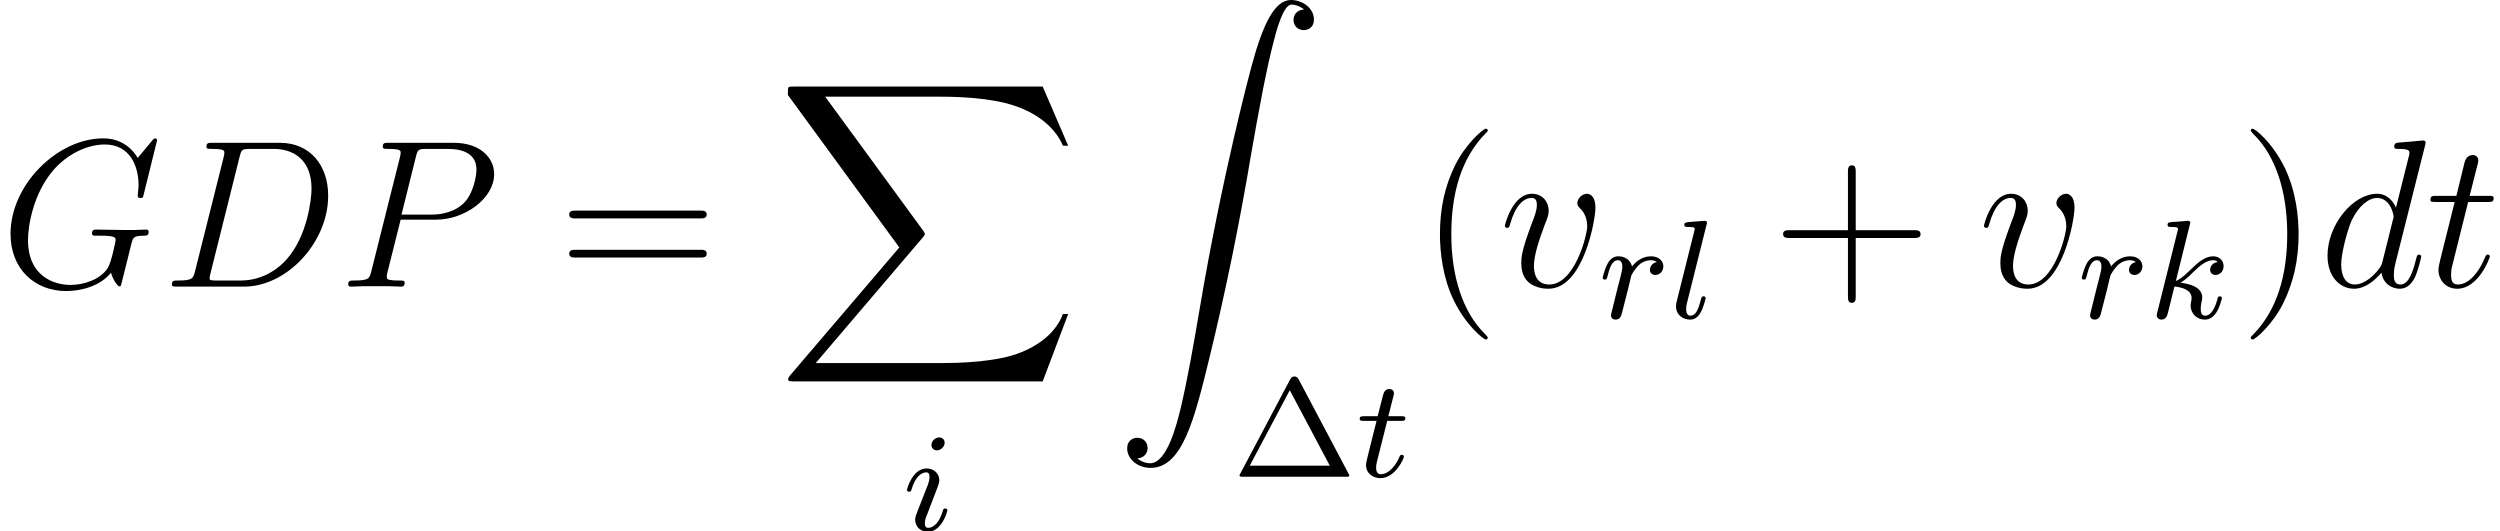
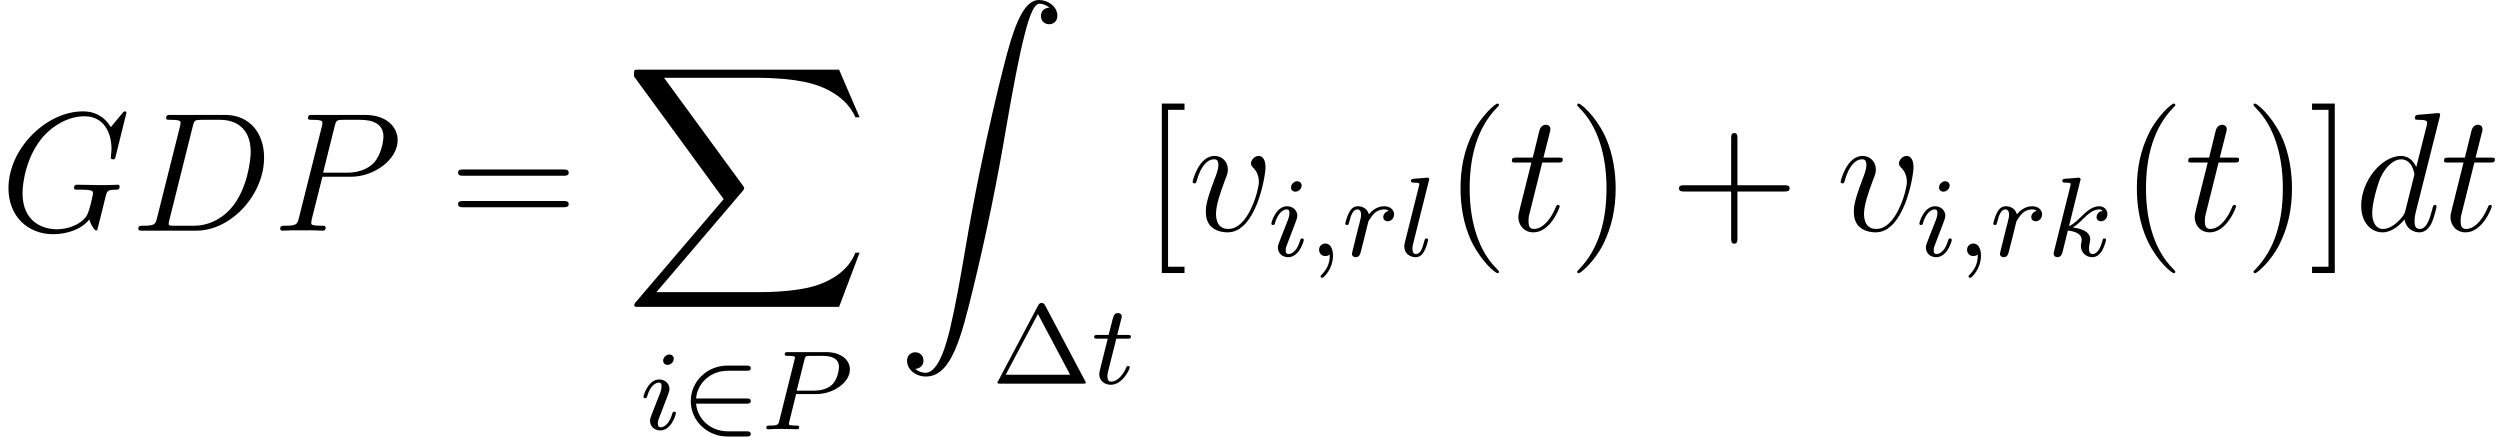
- <svg xmlns="http://www.w3.org/2000/svg" xmlns:xlink="http://www.w3.org/1999/xlink" height="34.023pt" version="1.1" viewBox="-0.239 -0.228 160.385 34.023" width="160.385pt">
+ <svg xmlns="http://www.w3.org/2000/svg" xmlns:xlink="http://www.w3.org/1999/xlink" height="34.79pt" version="1.1" viewBox="-0.239 -0.228 199.306 34.79" width="199.306pt">
  <defs>
    <path d="M15.135 16.737L16.582 12.912H16.283C15.817 14.155 14.549 14.968 13.175 15.326C12.924 15.386 11.752 15.697 9.457 15.697H2.248L8.333 8.56C8.416 8.464 8.44 8.428 8.44 8.369C8.44 8.345 8.44 8.309 8.357 8.189L2.786 0.574H9.337C10.939 0.574 12.027 0.741 12.134 0.765C12.78 0.861 13.82 1.064 14.765 1.662C15.063 1.853 15.877 2.391 16.283 3.359H16.582L15.135 0H1.004C0.729 0 0.717 0.012 0.681 0.084C0.669 0.12 0.669 0.347 0.669 0.478L6.994 9.134L0.801 16.39C0.681 16.534 0.681 16.594 0.681 16.606C0.681 16.737 0.789 16.737 1.004 16.737H15.135Z" id="g0-88" />
    <path d="M1.243 26.026C1.626 26.003 1.829 25.739 1.829 25.441C1.829 25.046 1.53 24.855 1.255 24.855C0.968 24.855 0.669 25.034 0.669 25.453C0.669 26.062 1.267 26.564 1.997 26.564C3.814 26.564 4.495 23.767 5.344 20.3C6.265 16.522 7.042 12.708 7.687 8.871C8.13 6.324 8.572 3.933 8.978 2.391C9.122 1.805 9.528 0.263 9.995 0.263C10.365 0.263 10.664 0.49 10.712 0.538C10.317 0.562 10.114 0.825 10.114 1.124C10.114 1.518 10.413 1.71 10.688 1.71C10.975 1.71 11.274 1.53 11.274 1.112C11.274 0.466 10.628 0 9.971 0C9.062 0 8.393 1.303 7.735 3.742C7.699 3.873 6.073 9.875 4.758 17.694C4.447 19.523 4.101 21.519 3.706 23.181C3.491 24.054 2.941 26.301 1.973 26.301C1.542 26.301 1.255 26.026 1.243 26.026Z" id="g0-90" />
-     <path d="M3.885 2.905C3.885 2.869 3.885 2.845 3.682 2.642C2.487 1.435 1.817 -0.538 1.817 -2.977C1.817 -5.296 2.379 -7.293 3.766 -8.703C3.885 -8.811 3.885 -8.835 3.885 -8.871C3.885 -8.942 3.826 -8.966 3.778 -8.966C3.622 -8.966 2.642 -8.106 2.056 -6.934C1.447 -5.727 1.172 -4.447 1.172 -2.977C1.172 -1.913 1.339 -0.49 1.961 0.789C2.666 2.224 3.646 3.001 3.778 3.001C3.826 3.001 3.885 2.977 3.885 2.905Z" id="g4-40" />
-     <path d="M3.371 -2.977C3.371 -3.885 3.252 -5.368 2.582 -6.755C1.877 -8.189 0.897 -8.966 0.765 -8.966C0.717 -8.966 0.658 -8.942 0.658 -8.871C0.658 -8.835 0.658 -8.811 0.861 -8.608C2.056 -7.4 2.726 -5.428 2.726 -2.989C2.726 -0.669 2.164 1.327 0.777 2.738C0.658 2.845 0.658 2.869 0.658 2.905C0.658 2.977 0.717 3.001 0.765 3.001C0.921 3.001 1.901 2.14 2.487 0.968C3.096 -0.251 3.371 -1.542 3.371 -2.977Z" id="g4-41" />
-     <path d="M4.77 -2.762H8.07C8.237 -2.762 8.452 -2.762 8.452 -2.977C8.452 -3.204 8.249 -3.204 8.07 -3.204H4.77V-6.504C4.77 -6.671 4.77 -6.886 4.555 -6.886C4.328 -6.886 4.328 -6.683 4.328 -6.504V-3.204H1.028C0.861 -3.204 0.646 -3.204 0.646 -2.989C0.646 -2.762 0.849 -2.762 1.028 -2.762H4.328V0.538C4.328 0.705 4.328 0.921 4.543 0.921C4.77 0.921 4.77 0.717 4.77 0.538V-2.762Z" id="g4-43" />
-     <path d="M8.07 -3.873C8.237 -3.873 8.452 -3.873 8.452 -4.089C8.452 -4.316 8.249 -4.316 8.07 -4.316H1.028C0.861 -4.316 0.646 -4.316 0.646 -4.101C0.646 -3.873 0.849 -3.873 1.028 -3.873H8.07ZM8.07 -1.65C8.237 -1.65 8.452 -1.65 8.452 -1.865C8.452 -2.092 8.249 -2.092 8.07 -2.092H1.028C0.861 -2.092 0.646 -2.092 0.646 -1.877C0.646 -1.65 0.849 -1.65 1.028 -1.65H8.07Z" id="g4-61" />
-     <path d="M1.877 -0.885C1.769 -0.466 1.745 -0.347 0.909 -0.347C0.681 -0.347 0.562 -0.347 0.562 -0.132C0.562 0 0.634 0 0.873 0H4.663C7.077 0 9.433 -2.499 9.433 -5.165C9.433 -6.886 8.404 -8.165 6.695 -8.165H2.857C2.63 -8.165 2.523 -8.165 2.523 -7.938C2.523 -7.819 2.63 -7.819 2.809 -7.819C3.539 -7.819 3.539 -7.723 3.539 -7.592C3.539 -7.568 3.539 -7.496 3.491 -7.317L1.877 -0.885ZM4.399 -7.352C4.507 -7.795 4.555 -7.819 5.021 -7.819H6.336C7.46 -7.819 8.488 -7.209 8.488 -5.559C8.488 -4.961 8.249 -2.881 7.089 -1.566C6.755 -1.172 5.846 -0.347 4.471 -0.347H3.108C2.941 -0.347 2.917 -0.347 2.845 -0.359C2.714 -0.371 2.702 -0.395 2.702 -0.49C2.702 -0.574 2.726 -0.646 2.75 -0.753L4.399 -7.352Z" id="g2-68" />
-     <path d="M8.919 -8.309C8.919 -8.416 8.835 -8.416 8.811 -8.416S8.739 -8.416 8.644 -8.297L7.819 -7.305C7.759 -7.4 7.52 -7.819 7.054 -8.094C6.539 -8.416 6.025 -8.416 5.846 -8.416C3.288 -8.416 0.598 -5.81 0.598 -2.989C0.598 -1.016 1.961 0.251 3.754 0.251C4.615 0.251 5.703 -0.036 6.3 -0.789C6.432 -0.335 6.695 -0.012 6.779 -0.012C6.838 -0.012 6.85 -0.048 6.862 -0.048C6.874 -0.072 6.97 -0.49 7.03 -0.705L7.221 -1.47C7.317 -1.865 7.364 -2.032 7.448 -2.391C7.568 -2.845 7.592 -2.881 8.249 -2.893C8.297 -2.893 8.44 -2.893 8.44 -3.12C8.44 -3.24 8.321 -3.24 8.285 -3.24C8.082 -3.24 7.855 -3.216 7.639 -3.216H6.994C6.492 -3.216 5.966 -3.24 5.475 -3.24C5.368 -3.24 5.224 -3.24 5.224 -3.025C5.224 -2.905 5.32 -2.905 5.32 -2.893H5.619C6.563 -2.893 6.563 -2.798 6.563 -2.618C6.563 -2.606 6.336 -1.399 6.109 -1.04C5.655 -0.371 4.71 -0.096 4.005 -0.096C3.084 -0.096 1.59 -0.574 1.59 -2.642C1.59 -3.443 1.877 -5.272 3.037 -6.623C3.79 -7.484 4.902 -8.07 5.954 -8.07C7.364 -8.07 7.867 -6.862 7.867 -5.762C7.867 -5.571 7.819 -5.308 7.819 -5.141C7.819 -5.033 7.938 -5.033 7.974 -5.033C8.106 -5.033 8.118 -5.045 8.165 -5.26L8.919 -8.309Z" id="g2-71" />
-     <path d="M3.539 -3.802H5.547C7.197 -3.802 8.847 -5.021 8.847 -6.384C8.847 -7.317 8.058 -8.165 6.551 -8.165H2.857C2.63 -8.165 2.523 -8.165 2.523 -7.938C2.523 -7.819 2.63 -7.819 2.809 -7.819C3.539 -7.819 3.539 -7.723 3.539 -7.592C3.539 -7.568 3.539 -7.496 3.491 -7.317L1.877 -0.885C1.769 -0.466 1.745 -0.347 0.909 -0.347C0.681 -0.347 0.562 -0.347 0.562 -0.132C0.562 0 0.669 0 0.741 0C0.968 0 1.207 -0.024 1.435 -0.024H2.833C3.061 -0.024 3.312 0 3.539 0C3.634 0 3.766 0 3.766 -0.227C3.766 -0.347 3.658 -0.347 3.479 -0.347C2.762 -0.347 2.75 -0.43 2.75 -0.55C2.75 -0.61 2.762 -0.693 2.774 -0.753L3.539 -3.802ZM4.399 -7.352C4.507 -7.795 4.555 -7.819 5.021 -7.819H6.205C7.101 -7.819 7.843 -7.532 7.843 -6.635C7.843 -6.324 7.687 -5.308 7.137 -4.758C6.934 -4.543 6.36 -4.089 5.272 -4.089H3.587L4.399 -7.352Z" id="g2-80" />
-     <path d="M6.013 -7.998C6.025 -8.046 6.049 -8.118 6.049 -8.177C6.049 -8.297 5.93 -8.297 5.906 -8.297C5.894 -8.297 5.308 -8.249 5.248 -8.237C5.045 -8.225 4.866 -8.201 4.651 -8.189C4.352 -8.165 4.268 -8.153 4.268 -7.938C4.268 -7.819 4.364 -7.819 4.531 -7.819C5.117 -7.819 5.129 -7.711 5.129 -7.592C5.129 -7.52 5.105 -7.424 5.093 -7.388L4.364 -4.483C4.232 -4.794 3.909 -5.272 3.288 -5.272C1.937 -5.272 0.478 -3.527 0.478 -1.757C0.478 -0.574 1.172 0.12 1.985 0.12C2.642 0.12 3.204 -0.395 3.539 -0.789C3.658 -0.084 4.22 0.12 4.579 0.12S5.224 -0.096 5.44 -0.526C5.631 -0.933 5.798 -1.662 5.798 -1.71C5.798 -1.769 5.75 -1.817 5.679 -1.817C5.571 -1.817 5.559 -1.757 5.511 -1.578C5.332 -0.873 5.105 -0.12 4.615 -0.12C4.268 -0.12 4.244 -0.43 4.244 -0.669C4.244 -0.717 4.244 -0.968 4.328 -1.303L6.013 -7.998ZM3.599 -1.423C3.539 -1.219 3.539 -1.196 3.371 -0.968C3.108 -0.634 2.582 -0.12 2.02 -0.12C1.53 -0.12 1.255 -0.562 1.255 -1.267C1.255 -1.925 1.626 -3.264 1.853 -3.766C2.26 -4.603 2.821 -5.033 3.288 -5.033C4.077 -5.033 4.232 -4.053 4.232 -3.957C4.232 -3.945 4.196 -3.79 4.184 -3.766L3.599 -1.423Z" id="g2-100" />
-     <path d="M2.403 -4.806H3.503C3.73 -4.806 3.85 -4.806 3.85 -5.021C3.85 -5.153 3.778 -5.153 3.539 -5.153H2.487L2.929 -6.898C2.977 -7.066 2.977 -7.089 2.977 -7.173C2.977 -7.364 2.821 -7.472 2.666 -7.472C2.57 -7.472 2.295 -7.436 2.2 -7.054L1.734 -5.153H0.61C0.371 -5.153 0.263 -5.153 0.263 -4.926C0.263 -4.806 0.347 -4.806 0.574 -4.806H1.638L0.849 -1.65C0.753 -1.231 0.717 -1.112 0.717 -0.956C0.717 -0.395 1.112 0.12 1.781 0.12C2.989 0.12 3.634 -1.626 3.634 -1.71C3.634 -1.781 3.587 -1.817 3.515 -1.817C3.491 -1.817 3.443 -1.817 3.419 -1.769C3.407 -1.757 3.395 -1.745 3.312 -1.554C3.061 -0.956 2.511 -0.12 1.817 -0.12C1.459 -0.12 1.435 -0.418 1.435 -0.681C1.435 -0.693 1.435 -0.921 1.47 -1.064L2.403 -4.806Z" id="g2-116" />
-     <path d="M5.464 -4.471C5.464 -5.224 5.081 -5.272 4.985 -5.272C4.698 -5.272 4.435 -4.985 4.435 -4.746C4.435 -4.603 4.519 -4.519 4.567 -4.471C4.686 -4.364 4.997 -4.041 4.997 -3.419C4.997 -2.917 4.28 -0.12 2.845 -0.12C2.116 -0.12 1.973 -0.729 1.973 -1.172C1.973 -1.769 2.248 -2.606 2.57 -3.467C2.762 -3.957 2.809 -4.077 2.809 -4.316C2.809 -4.818 2.451 -5.272 1.865 -5.272C0.765 -5.272 0.323 -3.539 0.323 -3.443C0.323 -3.395 0.371 -3.335 0.454 -3.335C0.562 -3.335 0.574 -3.383 0.622 -3.551C0.909 -4.579 1.375 -5.033 1.829 -5.033C1.937 -5.033 2.14 -5.033 2.14 -4.639C2.14 -4.328 2.008 -3.981 1.829 -3.527C1.255 -1.997 1.255 -1.626 1.255 -1.339C1.255 -1.076 1.291 -0.586 1.662 -0.251C2.092 0.12 2.69 0.12 2.798 0.12C4.782 0.12 5.464 -3.79 5.464 -4.471Z" id="g2-118" />
-     <path d="M3.762 -5.531C3.674 -5.691 3.579 -5.691 3.523 -5.691S3.371 -5.691 3.284 -5.531L0.462 -0.199C0.406 -0.112 0.406 -0.096 0.406 -0.08C0.406 0 0.47 0 0.598 0H6.448C6.583 0 6.639 0 6.639 -0.08C6.639 -0.096 6.639 -0.112 6.583 -0.199L3.762 -5.531ZM3.26 -4.91L5.531 -0.63H0.988L3.26 -4.91Z" id="g3-1" />
-     <path d="M2.375 -4.973C2.375 -5.149 2.248 -5.276 2.064 -5.276C1.857 -5.276 1.626 -5.085 1.626 -4.846C1.626 -4.67 1.753 -4.543 1.937 -4.543C2.144 -4.543 2.375 -4.734 2.375 -4.973ZM1.211 -2.048L0.781 -0.948C0.741 -0.829 0.701 -0.733 0.701 -0.598C0.701 -0.207 1.004 0.08 1.427 0.08C2.2 0.08 2.527 -1.036 2.527 -1.14C2.527 -1.219 2.463 -1.243 2.407 -1.243C2.311 -1.243 2.295 -1.188 2.271 -1.108C2.088 -0.47 1.761 -0.143 1.443 -0.143C1.347 -0.143 1.251 -0.183 1.251 -0.399C1.251 -0.59 1.307 -0.733 1.411 -0.98C1.49 -1.196 1.57 -1.411 1.658 -1.626L1.905 -2.271C1.977 -2.455 2.072 -2.702 2.072 -2.837C2.072 -3.236 1.753 -3.515 1.347 -3.515C0.574 -3.515 0.239 -2.399 0.239 -2.295C0.239 -2.224 0.295 -2.192 0.359 -2.192C0.462 -2.192 0.47 -2.24 0.494 -2.319C0.717 -3.076 1.084 -3.292 1.323 -3.292C1.435 -3.292 1.514 -3.252 1.514 -3.029C1.514 -2.949 1.506 -2.837 1.427 -2.598L1.211 -2.048Z" id="g1-105" />
-     <path d="M2.327 -5.292C2.335 -5.308 2.359 -5.412 2.359 -5.42C2.359 -5.46 2.327 -5.531 2.232 -5.531C2.2 -5.531 1.953 -5.507 1.769 -5.491L1.323 -5.46C1.148 -5.444 1.068 -5.436 1.068 -5.292C1.068 -5.181 1.18 -5.181 1.275 -5.181C1.658 -5.181 1.658 -5.133 1.658 -5.061C1.658 -5.037 1.658 -5.021 1.618 -4.878L0.486 -0.343C0.454 -0.223 0.454 -0.175 0.454 -0.167C0.454 -0.032 0.566 0.08 0.717 0.08C0.988 0.08 1.052 -0.175 1.084 -0.287C1.164 -0.622 1.371 -1.466 1.459 -1.801C1.897 -1.753 2.431 -1.602 2.431 -1.148C2.431 -1.108 2.431 -1.068 2.415 -0.988C2.391 -0.885 2.375 -0.773 2.375 -0.733C2.375 -0.263 2.726 0.08 3.188 0.08C3.523 0.08 3.73 -0.167 3.834 -0.319C4.025 -0.614 4.152 -1.092 4.152 -1.14C4.152 -1.219 4.089 -1.243 4.033 -1.243C3.937 -1.243 3.921 -1.196 3.889 -1.052C3.786 -0.677 3.579 -0.143 3.204 -0.143C2.997 -0.143 2.949 -0.319 2.949 -0.534C2.949 -0.638 2.957 -0.733 2.997 -0.917C3.005 -0.948 3.037 -1.076 3.037 -1.164C3.037 -1.817 2.216 -1.961 1.809 -2.016C2.104 -2.192 2.375 -2.463 2.471 -2.566C2.909 -2.997 3.268 -3.292 3.65 -3.292C3.754 -3.292 3.85 -3.268 3.913 -3.188C3.483 -3.132 3.483 -2.758 3.483 -2.75C3.483 -2.574 3.618 -2.455 3.794 -2.455C4.009 -2.455 4.248 -2.63 4.248 -2.957C4.248 -3.228 4.057 -3.515 3.658 -3.515C3.196 -3.515 2.782 -3.164 2.327 -2.71C1.865 -2.256 1.666 -2.168 1.538 -2.112L2.327 -5.292Z" id="g1-107" />
-     <path d="M2.088 -5.292C2.096 -5.308 2.12 -5.412 2.12 -5.42C2.12 -5.46 2.088 -5.531 1.993 -5.531L1.188 -5.468C0.893 -5.444 0.829 -5.436 0.829 -5.292C0.829 -5.181 0.94 -5.181 1.036 -5.181C1.419 -5.181 1.419 -5.133 1.419 -5.061C1.419 -5.037 1.419 -5.021 1.379 -4.878L0.391 -0.925C0.359 -0.797 0.359 -0.677 0.359 -0.669C0.359 -0.175 0.765 0.08 1.164 0.08C1.506 0.08 1.69 -0.191 1.777 -0.367C1.921 -0.63 2.04 -1.1 2.04 -1.14C2.04 -1.188 2.016 -1.243 1.913 -1.243C1.841 -1.243 1.817 -1.203 1.817 -1.196C1.801 -1.172 1.761 -1.028 1.737 -0.94C1.618 -0.478 1.466 -0.143 1.18 -0.143C0.988 -0.143 0.933 -0.327 0.933 -0.518C0.933 -0.669 0.956 -0.757 0.98 -0.861L2.088 -5.292Z" id="g1-108" />
-     <path d="M1.538 -1.1C1.626 -1.443 1.714 -1.785 1.793 -2.136C1.801 -2.152 1.857 -2.383 1.865 -2.423C1.889 -2.495 2.088 -2.821 2.295 -3.021C2.55 -3.252 2.821 -3.292 2.965 -3.292C3.053 -3.292 3.196 -3.284 3.308 -3.188C2.965 -3.116 2.917 -2.821 2.917 -2.75C2.917 -2.574 3.053 -2.455 3.228 -2.455C3.443 -2.455 3.682 -2.63 3.682 -2.949C3.682 -3.236 3.435 -3.515 2.981 -3.515C2.439 -3.515 2.072 -3.156 1.905 -2.941C1.745 -3.515 1.203 -3.515 1.124 -3.515C0.837 -3.515 0.638 -3.332 0.51 -3.084C0.327 -2.726 0.239 -2.319 0.239 -2.295C0.239 -2.224 0.295 -2.192 0.359 -2.192C0.462 -2.192 0.47 -2.224 0.526 -2.431C0.622 -2.821 0.765 -3.292 1.1 -3.292C1.307 -3.292 1.355 -3.092 1.355 -2.917C1.355 -2.774 1.315 -2.622 1.251 -2.359C1.235 -2.295 1.116 -1.825 1.084 -1.714L0.789 -0.518C0.757 -0.399 0.709 -0.199 0.709 -0.167C0.709 0.016 0.861 0.08 0.964 0.08C1.243 0.08 1.299 -0.143 1.363 -0.414L1.538 -1.1Z" id="g1-114" />
-     <path d="M1.761 -3.172H2.542C2.694 -3.172 2.79 -3.172 2.79 -3.324C2.79 -3.435 2.686 -3.435 2.55 -3.435H1.825L2.112 -4.567C2.144 -4.686 2.144 -4.726 2.144 -4.734C2.144 -4.902 2.016 -4.981 1.881 -4.981C1.61 -4.981 1.554 -4.766 1.466 -4.407L1.219 -3.435H0.454C0.303 -3.435 0.199 -3.435 0.199 -3.284C0.199 -3.172 0.303 -3.172 0.438 -3.172H1.156L0.677 -1.259C0.63 -1.06 0.558 -0.781 0.558 -0.669C0.558 -0.191 0.948 0.08 1.371 0.08C2.224 0.08 2.71 -1.044 2.71 -1.14C2.71 -1.227 2.638 -1.243 2.59 -1.243C2.503 -1.243 2.495 -1.211 2.439 -1.092C2.279 -0.709 1.881 -0.143 1.395 -0.143C1.227 -0.143 1.132 -0.255 1.132 -0.518C1.132 -0.669 1.156 -0.757 1.18 -0.861L1.761 -3.172Z" id="g1-116" />
+     <path d="M3.762 -5.531C3.674 -5.691 3.579 -5.691 3.523 -5.691S3.371 -5.691 3.284 -5.531L0.462 -0.199C0.406 -0.112 0.406 -0.096 0.406 -0.08C0.406 0 0.47 0 0.598 0H6.448C6.583 0 6.639 0 6.639 -0.08C6.639 -0.096 6.639 -0.112 6.583 -0.199L3.762 -5.531ZM3.26 -4.91L5.531 -0.63H0.988L3.26 -4.91Z" id="g4-1" />
+     <path d="M1.49 -0.12C1.49 0.399 1.379 0.853 0.885 1.347C0.853 1.371 0.837 1.387 0.837 1.427C0.837 1.49 0.901 1.538 0.956 1.538C1.052 1.538 1.714 0.909 1.714 -0.024C1.714 -0.534 1.522 -0.885 1.172 -0.885C0.893 -0.885 0.733 -0.662 0.733 -0.446C0.733 -0.223 0.885 0 1.18 0C1.371 0 1.49 -0.112 1.49 -0.12Z" id="g2-59" />
+     <path d="M2.511 -2.487H3.961C5.109 -2.487 6.304 -3.284 6.304 -4.224C6.304 -4.902 5.667 -5.444 4.639 -5.444H1.953C1.809 -5.444 1.706 -5.444 1.706 -5.292C1.706 -5.181 1.809 -5.181 1.937 -5.181C2.2 -5.181 2.431 -5.181 2.431 -5.053C2.431 -5.021 2.423 -5.013 2.399 -4.91L1.331 -0.63C1.259 -0.335 1.243 -0.263 0.677 -0.263C0.494 -0.263 0.406 -0.263 0.406 -0.112C0.406 -0.08 0.43 0 0.534 0C0.685 0 0.877 -0.016 1.028 -0.024H1.538C2.303 -0.024 2.511 0 2.566 0C2.614 0 2.726 0 2.726 -0.151C2.726 -0.263 2.622 -0.263 2.487 -0.263C2.463 -0.263 2.319 -0.263 2.184 -0.279C2.016 -0.295 2.001 -0.319 2.001 -0.391C2.001 -0.43 2.016 -0.478 2.024 -0.518L2.511 -2.487ZM3.092 -4.886C3.164 -5.157 3.172 -5.181 3.499 -5.181H4.376C5.029 -5.181 5.531 -4.989 5.531 -4.399C5.531 -4.296 5.491 -3.587 5.045 -3.148C4.926 -3.029 4.543 -2.726 3.762 -2.726H2.55L3.092 -4.886Z" id="g2-80" />
+     <path d="M2.375 -4.973C2.375 -5.149 2.248 -5.276 2.064 -5.276C1.857 -5.276 1.626 -5.085 1.626 -4.846C1.626 -4.67 1.753 -4.543 1.937 -4.543C2.144 -4.543 2.375 -4.734 2.375 -4.973ZM1.211 -2.048L0.781 -0.948C0.741 -0.829 0.701 -0.733 0.701 -0.598C0.701 -0.207 1.004 0.08 1.427 0.08C2.2 0.08 2.527 -1.036 2.527 -1.14C2.527 -1.219 2.463 -1.243 2.407 -1.243C2.311 -1.243 2.295 -1.188 2.271 -1.108C2.088 -0.47 1.761 -0.143 1.443 -0.143C1.347 -0.143 1.251 -0.183 1.251 -0.399C1.251 -0.59 1.307 -0.733 1.411 -0.98C1.49 -1.196 1.57 -1.411 1.658 -1.626L1.905 -2.271C1.977 -2.455 2.072 -2.702 2.072 -2.837C2.072 -3.236 1.753 -3.515 1.347 -3.515C0.574 -3.515 0.239 -2.399 0.239 -2.295C0.239 -2.224 0.295 -2.192 0.359 -2.192C0.462 -2.192 0.47 -2.24 0.494 -2.319C0.717 -3.076 1.084 -3.292 1.323 -3.292C1.435 -3.292 1.514 -3.252 1.514 -3.029C1.514 -2.949 1.506 -2.837 1.427 -2.598L1.211 -2.048Z" id="g2-105" />
+     <path d="M2.327 -5.292C2.335 -5.308 2.359 -5.412 2.359 -5.42C2.359 -5.46 2.327 -5.531 2.232 -5.531C2.2 -5.531 1.953 -5.507 1.769 -5.491L1.323 -5.46C1.148 -5.444 1.068 -5.436 1.068 -5.292C1.068 -5.181 1.18 -5.181 1.275 -5.181C1.658 -5.181 1.658 -5.133 1.658 -5.061C1.658 -5.037 1.658 -5.021 1.618 -4.878L0.486 -0.343C0.454 -0.223 0.454 -0.175 0.454 -0.167C0.454 -0.032 0.566 0.08 0.717 0.08C0.988 0.08 1.052 -0.175 1.084 -0.287C1.164 -0.622 1.371 -1.466 1.459 -1.801C1.897 -1.753 2.431 -1.602 2.431 -1.148C2.431 -1.108 2.431 -1.068 2.415 -0.988C2.391 -0.885 2.375 -0.773 2.375 -0.733C2.375 -0.263 2.726 0.08 3.188 0.08C3.523 0.08 3.73 -0.167 3.834 -0.319C4.025 -0.614 4.152 -1.092 4.152 -1.14C4.152 -1.219 4.089 -1.243 4.033 -1.243C3.937 -1.243 3.921 -1.196 3.889 -1.052C3.786 -0.677 3.579 -0.143 3.204 -0.143C2.997 -0.143 2.949 -0.319 2.949 -0.534C2.949 -0.638 2.957 -0.733 2.997 -0.917C3.005 -0.948 3.037 -1.076 3.037 -1.164C3.037 -1.817 2.216 -1.961 1.809 -2.016C2.104 -2.192 2.375 -2.463 2.471 -2.566C2.909 -2.997 3.268 -3.292 3.65 -3.292C3.754 -3.292 3.85 -3.268 3.913 -3.188C3.483 -3.132 3.483 -2.758 3.483 -2.75C3.483 -2.574 3.618 -2.455 3.794 -2.455C4.009 -2.455 4.248 -2.63 4.248 -2.957C4.248 -3.228 4.057 -3.515 3.658 -3.515C3.196 -3.515 2.782 -3.164 2.327 -2.71C1.865 -2.256 1.666 -2.168 1.538 -2.112L2.327 -5.292Z" id="g2-107" />
+     <path d="M2.088 -5.292C2.096 -5.308 2.12 -5.412 2.12 -5.42C2.12 -5.46 2.088 -5.531 1.993 -5.531L1.188 -5.468C0.893 -5.444 0.829 -5.436 0.829 -5.292C0.829 -5.181 0.94 -5.181 1.036 -5.181C1.419 -5.181 1.419 -5.133 1.419 -5.061C1.419 -5.037 1.419 -5.021 1.379 -4.878L0.391 -0.925C0.359 -0.797 0.359 -0.677 0.359 -0.669C0.359 -0.175 0.765 0.08 1.164 0.08C1.506 0.08 1.69 -0.191 1.777 -0.367C1.921 -0.63 2.04 -1.1 2.04 -1.14C2.04 -1.188 2.016 -1.243 1.913 -1.243C1.841 -1.243 1.817 -1.203 1.817 -1.196C1.801 -1.172 1.761 -1.028 1.737 -0.94C1.618 -0.478 1.466 -0.143 1.18 -0.143C0.988 -0.143 0.933 -0.327 0.933 -0.518C0.933 -0.669 0.956 -0.757 0.98 -0.861L2.088 -5.292Z" id="g2-108" />
+     <path d="M1.538 -1.1C1.626 -1.443 1.714 -1.785 1.793 -2.136C1.801 -2.152 1.857 -2.383 1.865 -2.423C1.889 -2.495 2.088 -2.821 2.295 -3.021C2.55 -3.252 2.821 -3.292 2.965 -3.292C3.053 -3.292 3.196 -3.284 3.308 -3.188C2.965 -3.116 2.917 -2.821 2.917 -2.75C2.917 -2.574 3.053 -2.455 3.228 -2.455C3.443 -2.455 3.682 -2.63 3.682 -2.949C3.682 -3.236 3.435 -3.515 2.981 -3.515C2.439 -3.515 2.072 -3.156 1.905 -2.941C1.745 -3.515 1.203 -3.515 1.124 -3.515C0.837 -3.515 0.638 -3.332 0.51 -3.084C0.327 -2.726 0.239 -2.319 0.239 -2.295C0.239 -2.224 0.295 -2.192 0.359 -2.192C0.462 -2.192 0.47 -2.224 0.526 -2.431C0.622 -2.821 0.765 -3.292 1.1 -3.292C1.307 -3.292 1.355 -3.092 1.355 -2.917C1.355 -2.774 1.315 -2.622 1.251 -2.359C1.235 -2.295 1.116 -1.825 1.084 -1.714L0.789 -0.518C0.757 -0.399 0.709 -0.199 0.709 -0.167C0.709 0.016 0.861 0.08 0.964 0.08C1.243 0.08 1.299 -0.143 1.363 -0.414L1.538 -1.1Z" id="g2-114" />
+     <path d="M1.761 -3.172H2.542C2.694 -3.172 2.79 -3.172 2.79 -3.324C2.79 -3.435 2.686 -3.435 2.55 -3.435H1.825L2.112 -4.567C2.144 -4.686 2.144 -4.726 2.144 -4.734C2.144 -4.902 2.016 -4.981 1.881 -4.981C1.61 -4.981 1.554 -4.766 1.466 -4.407L1.219 -3.435H0.454C0.303 -3.435 0.199 -3.435 0.199 -3.284C0.199 -3.172 0.303 -3.172 0.438 -3.172H1.156L0.677 -1.259C0.63 -1.06 0.558 -0.781 0.558 -0.669C0.558 -0.191 0.948 0.08 1.371 0.08C2.224 0.08 2.71 -1.044 2.71 -1.14C2.71 -1.227 2.638 -1.243 2.59 -1.243C2.503 -1.243 2.495 -1.211 2.439 -1.092C2.279 -0.709 1.881 -0.143 1.395 -0.143C1.227 -0.143 1.132 -0.255 1.132 -0.518C1.132 -0.669 1.156 -0.757 1.18 -0.861L1.761 -3.172Z" id="g2-116" />
+     <path d="M1.877 -0.885C1.769 -0.466 1.745 -0.347 0.909 -0.347C0.681 -0.347 0.562 -0.347 0.562 -0.132C0.562 0 0.634 0 0.873 0H4.663C7.077 0 9.433 -2.499 9.433 -5.165C9.433 -6.886 8.404 -8.165 6.695 -8.165H2.857C2.63 -8.165 2.523 -8.165 2.523 -7.938C2.523 -7.819 2.63 -7.819 2.809 -7.819C3.539 -7.819 3.539 -7.723 3.539 -7.592C3.539 -7.568 3.539 -7.496 3.491 -7.317L1.877 -0.885ZM4.399 -7.352C4.507 -7.795 4.555 -7.819 5.021 -7.819H6.336C7.46 -7.819 8.488 -7.209 8.488 -5.559C8.488 -4.961 8.249 -2.881 7.089 -1.566C6.755 -1.172 5.846 -0.347 4.471 -0.347H3.108C2.941 -0.347 2.917 -0.347 2.845 -0.359C2.714 -0.371 2.702 -0.395 2.702 -0.49C2.702 -0.574 2.726 -0.646 2.75 -0.753L4.399 -7.352Z" id="g3-68" />
+     <path d="M8.919 -8.309C8.919 -8.416 8.835 -8.416 8.811 -8.416S8.739 -8.416 8.644 -8.297L7.819 -7.305C7.759 -7.4 7.52 -7.819 7.054 -8.094C6.539 -8.416 6.025 -8.416 5.846 -8.416C3.288 -8.416 0.598 -5.81 0.598 -2.989C0.598 -1.016 1.961 0.251 3.754 0.251C4.615 0.251 5.703 -0.036 6.3 -0.789C6.432 -0.335 6.695 -0.012 6.779 -0.012C6.838 -0.012 6.85 -0.048 6.862 -0.048C6.874 -0.072 6.97 -0.49 7.03 -0.705L7.221 -1.47C7.317 -1.865 7.364 -2.032 7.448 -2.391C7.568 -2.845 7.592 -2.881 8.249 -2.893C8.297 -2.893 8.44 -2.893 8.44 -3.12C8.44 -3.24 8.321 -3.24 8.285 -3.24C8.082 -3.24 7.855 -3.216 7.639 -3.216H6.994C6.492 -3.216 5.966 -3.24 5.475 -3.24C5.368 -3.24 5.224 -3.24 5.224 -3.025C5.224 -2.905 5.32 -2.905 5.32 -2.893H5.619C6.563 -2.893 6.563 -2.798 6.563 -2.618C6.563 -2.606 6.336 -1.399 6.109 -1.04C5.655 -0.371 4.71 -0.096 4.005 -0.096C3.084 -0.096 1.59 -0.574 1.59 -2.642C1.59 -3.443 1.877 -5.272 3.037 -6.623C3.79 -7.484 4.902 -8.07 5.954 -8.07C7.364 -8.07 7.867 -6.862 7.867 -5.762C7.867 -5.571 7.819 -5.308 7.819 -5.141C7.819 -5.033 7.938 -5.033 7.974 -5.033C8.106 -5.033 8.118 -5.045 8.165 -5.26L8.919 -8.309Z" id="g3-71" />
+     <path d="M3.539 -3.802H5.547C7.197 -3.802 8.847 -5.021 8.847 -6.384C8.847 -7.317 8.058 -8.165 6.551 -8.165H2.857C2.63 -8.165 2.523 -8.165 2.523 -7.938C2.523 -7.819 2.63 -7.819 2.809 -7.819C3.539 -7.819 3.539 -7.723 3.539 -7.592C3.539 -7.568 3.539 -7.496 3.491 -7.317L1.877 -0.885C1.769 -0.466 1.745 -0.347 0.909 -0.347C0.681 -0.347 0.562 -0.347 0.562 -0.132C0.562 0 0.669 0 0.741 0C0.968 0 1.207 -0.024 1.435 -0.024H2.833C3.061 -0.024 3.312 0 3.539 0C3.634 0 3.766 0 3.766 -0.227C3.766 -0.347 3.658 -0.347 3.479 -0.347C2.762 -0.347 2.75 -0.43 2.75 -0.55C2.75 -0.61 2.762 -0.693 2.774 -0.753L3.539 -3.802ZM4.399 -7.352C4.507 -7.795 4.555 -7.819 5.021 -7.819H6.205C7.101 -7.819 7.843 -7.532 7.843 -6.635C7.843 -6.324 7.687 -5.308 7.137 -4.758C6.934 -4.543 6.36 -4.089 5.272 -4.089H3.587L4.399 -7.352Z" id="g3-80" />
+     <path d="M6.013 -7.998C6.025 -8.046 6.049 -8.118 6.049 -8.177C6.049 -8.297 5.93 -8.297 5.906 -8.297C5.894 -8.297 5.308 -8.249 5.248 -8.237C5.045 -8.225 4.866 -8.201 4.651 -8.189C4.352 -8.165 4.268 -8.153 4.268 -7.938C4.268 -7.819 4.364 -7.819 4.531 -7.819C5.117 -7.819 5.129 -7.711 5.129 -7.592C5.129 -7.52 5.105 -7.424 5.093 -7.388L4.364 -4.483C4.232 -4.794 3.909 -5.272 3.288 -5.272C1.937 -5.272 0.478 -3.527 0.478 -1.757C0.478 -0.574 1.172 0.12 1.985 0.12C2.642 0.12 3.204 -0.395 3.539 -0.789C3.658 -0.084 4.22 0.12 4.579 0.12S5.224 -0.096 5.44 -0.526C5.631 -0.933 5.798 -1.662 5.798 -1.71C5.798 -1.769 5.75 -1.817 5.679 -1.817C5.571 -1.817 5.559 -1.757 5.511 -1.578C5.332 -0.873 5.105 -0.12 4.615 -0.12C4.268 -0.12 4.244 -0.43 4.244 -0.669C4.244 -0.717 4.244 -0.968 4.328 -1.303L6.013 -7.998ZM3.599 -1.423C3.539 -1.219 3.539 -1.196 3.371 -0.968C3.108 -0.634 2.582 -0.12 2.02 -0.12C1.53 -0.12 1.255 -0.562 1.255 -1.267C1.255 -1.925 1.626 -3.264 1.853 -3.766C2.26 -4.603 2.821 -5.033 3.288 -5.033C4.077 -5.033 4.232 -4.053 4.232 -3.957C4.232 -3.945 4.196 -3.79 4.184 -3.766L3.599 -1.423Z" id="g3-100" />
+     <path d="M2.403 -4.806H3.503C3.73 -4.806 3.85 -4.806 3.85 -5.021C3.85 -5.153 3.778 -5.153 3.539 -5.153H2.487L2.929 -6.898C2.977 -7.066 2.977 -7.089 2.977 -7.173C2.977 -7.364 2.821 -7.472 2.666 -7.472C2.57 -7.472 2.295 -7.436 2.2 -7.054L1.734 -5.153H0.61C0.371 -5.153 0.263 -5.153 0.263 -4.926C0.263 -4.806 0.347 -4.806 0.574 -4.806H1.638L0.849 -1.65C0.753 -1.231 0.717 -1.112 0.717 -0.956C0.717 -0.395 1.112 0.12 1.781 0.12C2.989 0.12 3.634 -1.626 3.634 -1.71C3.634 -1.781 3.587 -1.817 3.515 -1.817C3.491 -1.817 3.443 -1.817 3.419 -1.769C3.407 -1.757 3.395 -1.745 3.312 -1.554C3.061 -0.956 2.511 -0.12 1.817 -0.12C1.459 -0.12 1.435 -0.418 1.435 -0.681C1.435 -0.693 1.435 -0.921 1.47 -1.064L2.403 -4.806Z" id="g3-116" />
+     <path d="M5.464 -4.471C5.464 -5.224 5.081 -5.272 4.985 -5.272C4.698 -5.272 4.435 -4.985 4.435 -4.746C4.435 -4.603 4.519 -4.519 4.567 -4.471C4.686 -4.364 4.997 -4.041 4.997 -3.419C4.997 -2.917 4.28 -0.12 2.845 -0.12C2.116 -0.12 1.973 -0.729 1.973 -1.172C1.973 -1.769 2.248 -2.606 2.57 -3.467C2.762 -3.957 2.809 -4.077 2.809 -4.316C2.809 -4.818 2.451 -5.272 1.865 -5.272C0.765 -5.272 0.323 -3.539 0.323 -3.443C0.323 -3.395 0.371 -3.335 0.454 -3.335C0.562 -3.335 0.574 -3.383 0.622 -3.551C0.909 -4.579 1.375 -5.033 1.829 -5.033C1.937 -5.033 2.14 -5.033 2.14 -4.639C2.14 -4.328 2.008 -3.981 1.829 -3.527C1.255 -1.997 1.255 -1.626 1.255 -1.339C1.255 -1.076 1.291 -0.586 1.662 -0.251C2.092 0.12 2.69 0.12 2.798 0.12C4.782 0.12 5.464 -3.79 5.464 -4.471Z" id="g3-118" />
+     <path d="M4.631 -1.809C4.758 -1.809 4.934 -1.809 4.934 -1.993S4.758 -2.176 4.631 -2.176H1.076C1.18 -3.284 2.104 -4.129 3.316 -4.129H4.631C4.758 -4.129 4.934 -4.129 4.934 -4.312S4.758 -4.495 4.631 -4.495H3.292C1.857 -4.495 0.701 -3.379 0.701 -1.993C0.701 -0.598 1.865 0.51 3.292 0.51H4.631C4.758 0.51 4.934 0.51 4.934 0.327S4.758 0.143 4.631 0.143H3.316C2.104 0.143 1.18 -0.701 1.076 -1.809H4.631Z" id="g1-50" />
+     <path d="M3.885 2.905C3.885 2.869 3.885 2.845 3.682 2.642C2.487 1.435 1.817 -0.538 1.817 -2.977C1.817 -5.296 2.379 -7.293 3.766 -8.703C3.885 -8.811 3.885 -8.835 3.885 -8.871C3.885 -8.942 3.826 -8.966 3.778 -8.966C3.622 -8.966 2.642 -8.106 2.056 -6.934C1.447 -5.727 1.172 -4.447 1.172 -2.977C1.172 -1.913 1.339 -0.49 1.961 0.789C2.666 2.224 3.646 3.001 3.778 3.001C3.826 3.001 3.885 2.977 3.885 2.905Z" id="g5-40" />
+     <path d="M3.371 -2.977C3.371 -3.885 3.252 -5.368 2.582 -6.755C1.877 -8.189 0.897 -8.966 0.765 -8.966C0.717 -8.966 0.658 -8.942 0.658 -8.871C0.658 -8.835 0.658 -8.811 0.861 -8.608C2.056 -7.4 2.726 -5.428 2.726 -2.989C2.726 -0.669 2.164 1.327 0.777 2.738C0.658 2.845 0.658 2.869 0.658 2.905C0.658 2.977 0.717 3.001 0.765 3.001C0.921 3.001 1.901 2.14 2.487 0.968C3.096 -0.251 3.371 -1.542 3.371 -2.977Z" id="g5-41" />
+     <path d="M4.77 -2.762H8.07C8.237 -2.762 8.452 -2.762 8.452 -2.977C8.452 -3.204 8.249 -3.204 8.07 -3.204H4.77V-6.504C4.77 -6.671 4.77 -6.886 4.555 -6.886C4.328 -6.886 4.328 -6.683 4.328 -6.504V-3.204H1.028C0.861 -3.204 0.646 -3.204 0.646 -2.989C0.646 -2.762 0.849 -2.762 1.028 -2.762H4.328V0.538C4.328 0.705 4.328 0.921 4.543 0.921C4.77 0.921 4.77 0.717 4.77 0.538V-2.762Z" id="g5-43" />
+     <path d="M8.07 -3.873C8.237 -3.873 8.452 -3.873 8.452 -4.089C8.452 -4.316 8.249 -4.316 8.07 -4.316H1.028C0.861 -4.316 0.646 -4.316 0.646 -4.101C0.646 -3.873 0.849 -3.873 1.028 -3.873H8.07ZM8.07 -1.65C8.237 -1.65 8.452 -1.65 8.452 -1.865C8.452 -2.092 8.249 -2.092 8.07 -2.092H1.028C0.861 -2.092 0.646 -2.092 0.646 -1.877C0.646 -1.65 0.849 -1.65 1.028 -1.65H8.07Z" id="g5-61" />
+     <path d="M2.989 2.989V2.546H1.829V-8.524H2.989V-8.966H1.387V2.989H2.989Z" id="g5-91" />
+     <path d="M1.853 -8.966H0.251V-8.524H1.411V2.546H0.251V2.989H1.853V-8.966Z" id="g5-93" />
  </defs>
  <g id="page1" transform="matrix(1.13 0 0 1.13 -63.986 -61.02)">
-     <use x="56.413" xlink:href="#g2-71" y="70.071" />
-     <use x="65.612" xlink:href="#g2-68" y="70.071" />
-     <use x="75.621" xlink:href="#g2-80" y="70.071" />
-     <use x="88.084" xlink:href="#g4-61" y="70.071" />
+     <use x="56.413" xlink:href="#g3-71" y="70.071" />
+     <use x="65.612" xlink:href="#g3-68" y="70.071" />
+     <use x="75.621" xlink:href="#g3-80" y="70.071" />
+     <use x="88.084" xlink:href="#g5-61" y="70.071" />
    <use x="100.476" xlink:href="#g0-88" y="58.713" />
-     <use x="107.669" xlink:href="#g1-105" y="83.908" />
+     <use x="101.573" xlink:href="#g2-105" y="84.085" />
+     <use x="104.446" xlink:href="#g1-50" y="84.085" />
+     <use x="110.07" xlink:href="#g2-80" y="84.085" />
    <use x="119.737" xlink:href="#g0-90" y="53.798" />
-     <use x="126.379" xlink:href="#g3-1" y="80.864" />
-     <use x="133.409" xlink:href="#g1-116" y="80.864" />
-     <use x="136.992" xlink:href="#g4-40" y="70.071" />
-     <use x="141.527" xlink:href="#g2-118" y="70.071" />
-     <use x="147.165" xlink:href="#g1-114" y="71.864" />
-     <use x="151.208" xlink:href="#g1-108" y="71.864" />
-     <use x="156.999" xlink:href="#g4-43" y="70.071" />
-     <use x="168.726" xlink:href="#g2-118" y="70.071" />
-     <use x="174.364" xlink:href="#g1-114" y="71.864" />
-     <use x="178.406" xlink:href="#g1-107" y="71.864" />
-     <use x="183.541" xlink:href="#g4-41" y="70.071" />
-     <use x="188.076" xlink:href="#g2-100" y="70.071" />
-     <use x="194.136" xlink:href="#g2-116" y="70.071" />
+     <use x="126.379" xlink:href="#g4-1" y="80.864" />
+     <use x="133.409" xlink:href="#g2-116" y="80.864" />
+     <use x="136.992" xlink:href="#g5-91" y="70.071" />
+     <use x="140.231" xlink:href="#g3-118" y="70.071" />
+     <use x="145.869" xlink:href="#g2-105" y="71.864" />
+     <use x="148.742" xlink:href="#g2-59" y="71.864" />
+     <use x="151.085" xlink:href="#g2-114" y="71.864" />
+     <use x="155.128" xlink:href="#g2-108" y="71.864" />
+     <use x="158.282" xlink:href="#g5-40" y="70.071" />
+     <use x="162.817" xlink:href="#g3-116" y="70.071" />
+     <use x="167.028" xlink:href="#g5-41" y="70.071" />
+     <use x="174.22" xlink:href="#g5-43" y="70.071" />
+     <use x="185.948" xlink:href="#g3-118" y="70.071" />
+     <use x="191.586" xlink:href="#g2-105" y="71.864" />
+     <use x="194.458" xlink:href="#g2-59" y="71.864" />
+     <use x="196.802" xlink:href="#g2-114" y="71.864" />
+     <use x="200.844" xlink:href="#g2-107" y="71.864" />
+     <use x="205.998" xlink:href="#g5-40" y="70.071" />
+     <use x="210.533" xlink:href="#g3-116" y="70.071" />
+     <use x="214.744" xlink:href="#g5-41" y="70.071" />
+     <use x="219.28" xlink:href="#g5-93" y="70.071" />
+     <use x="222.519" xlink:href="#g3-100" y="70.071" />
+     <use x="228.579" xlink:href="#g3-116" y="70.071" />
  </g>
</svg>
